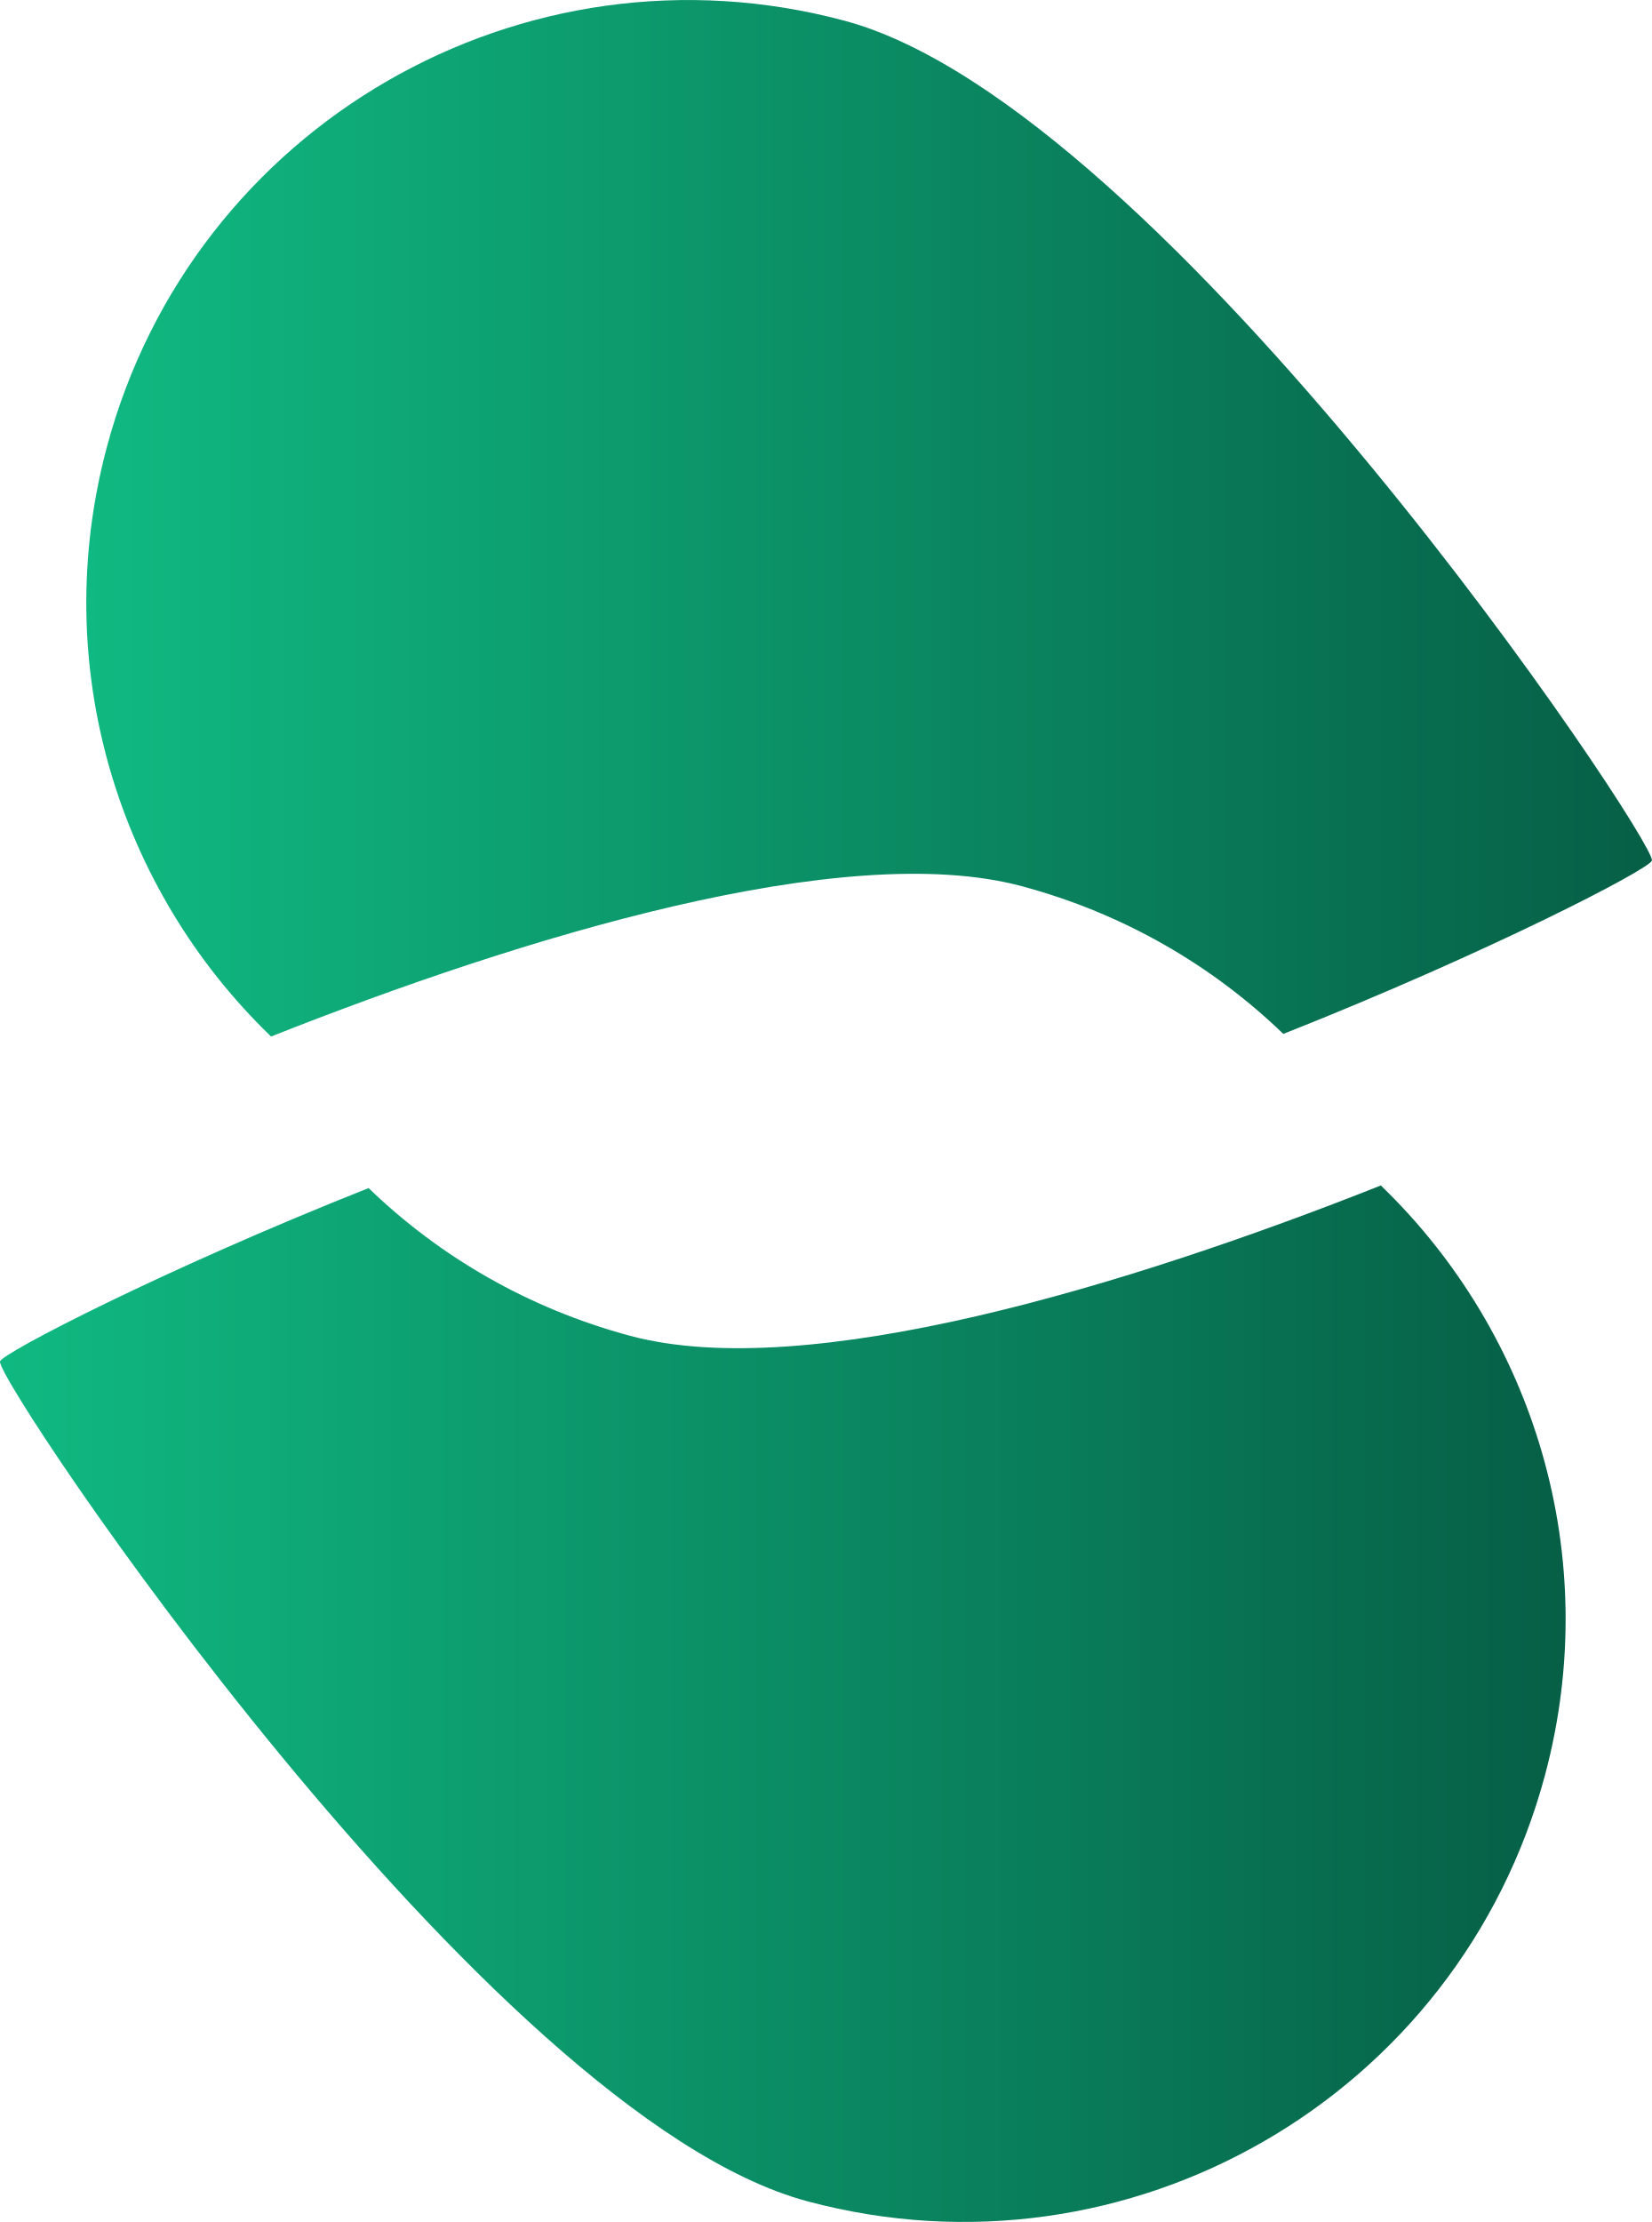
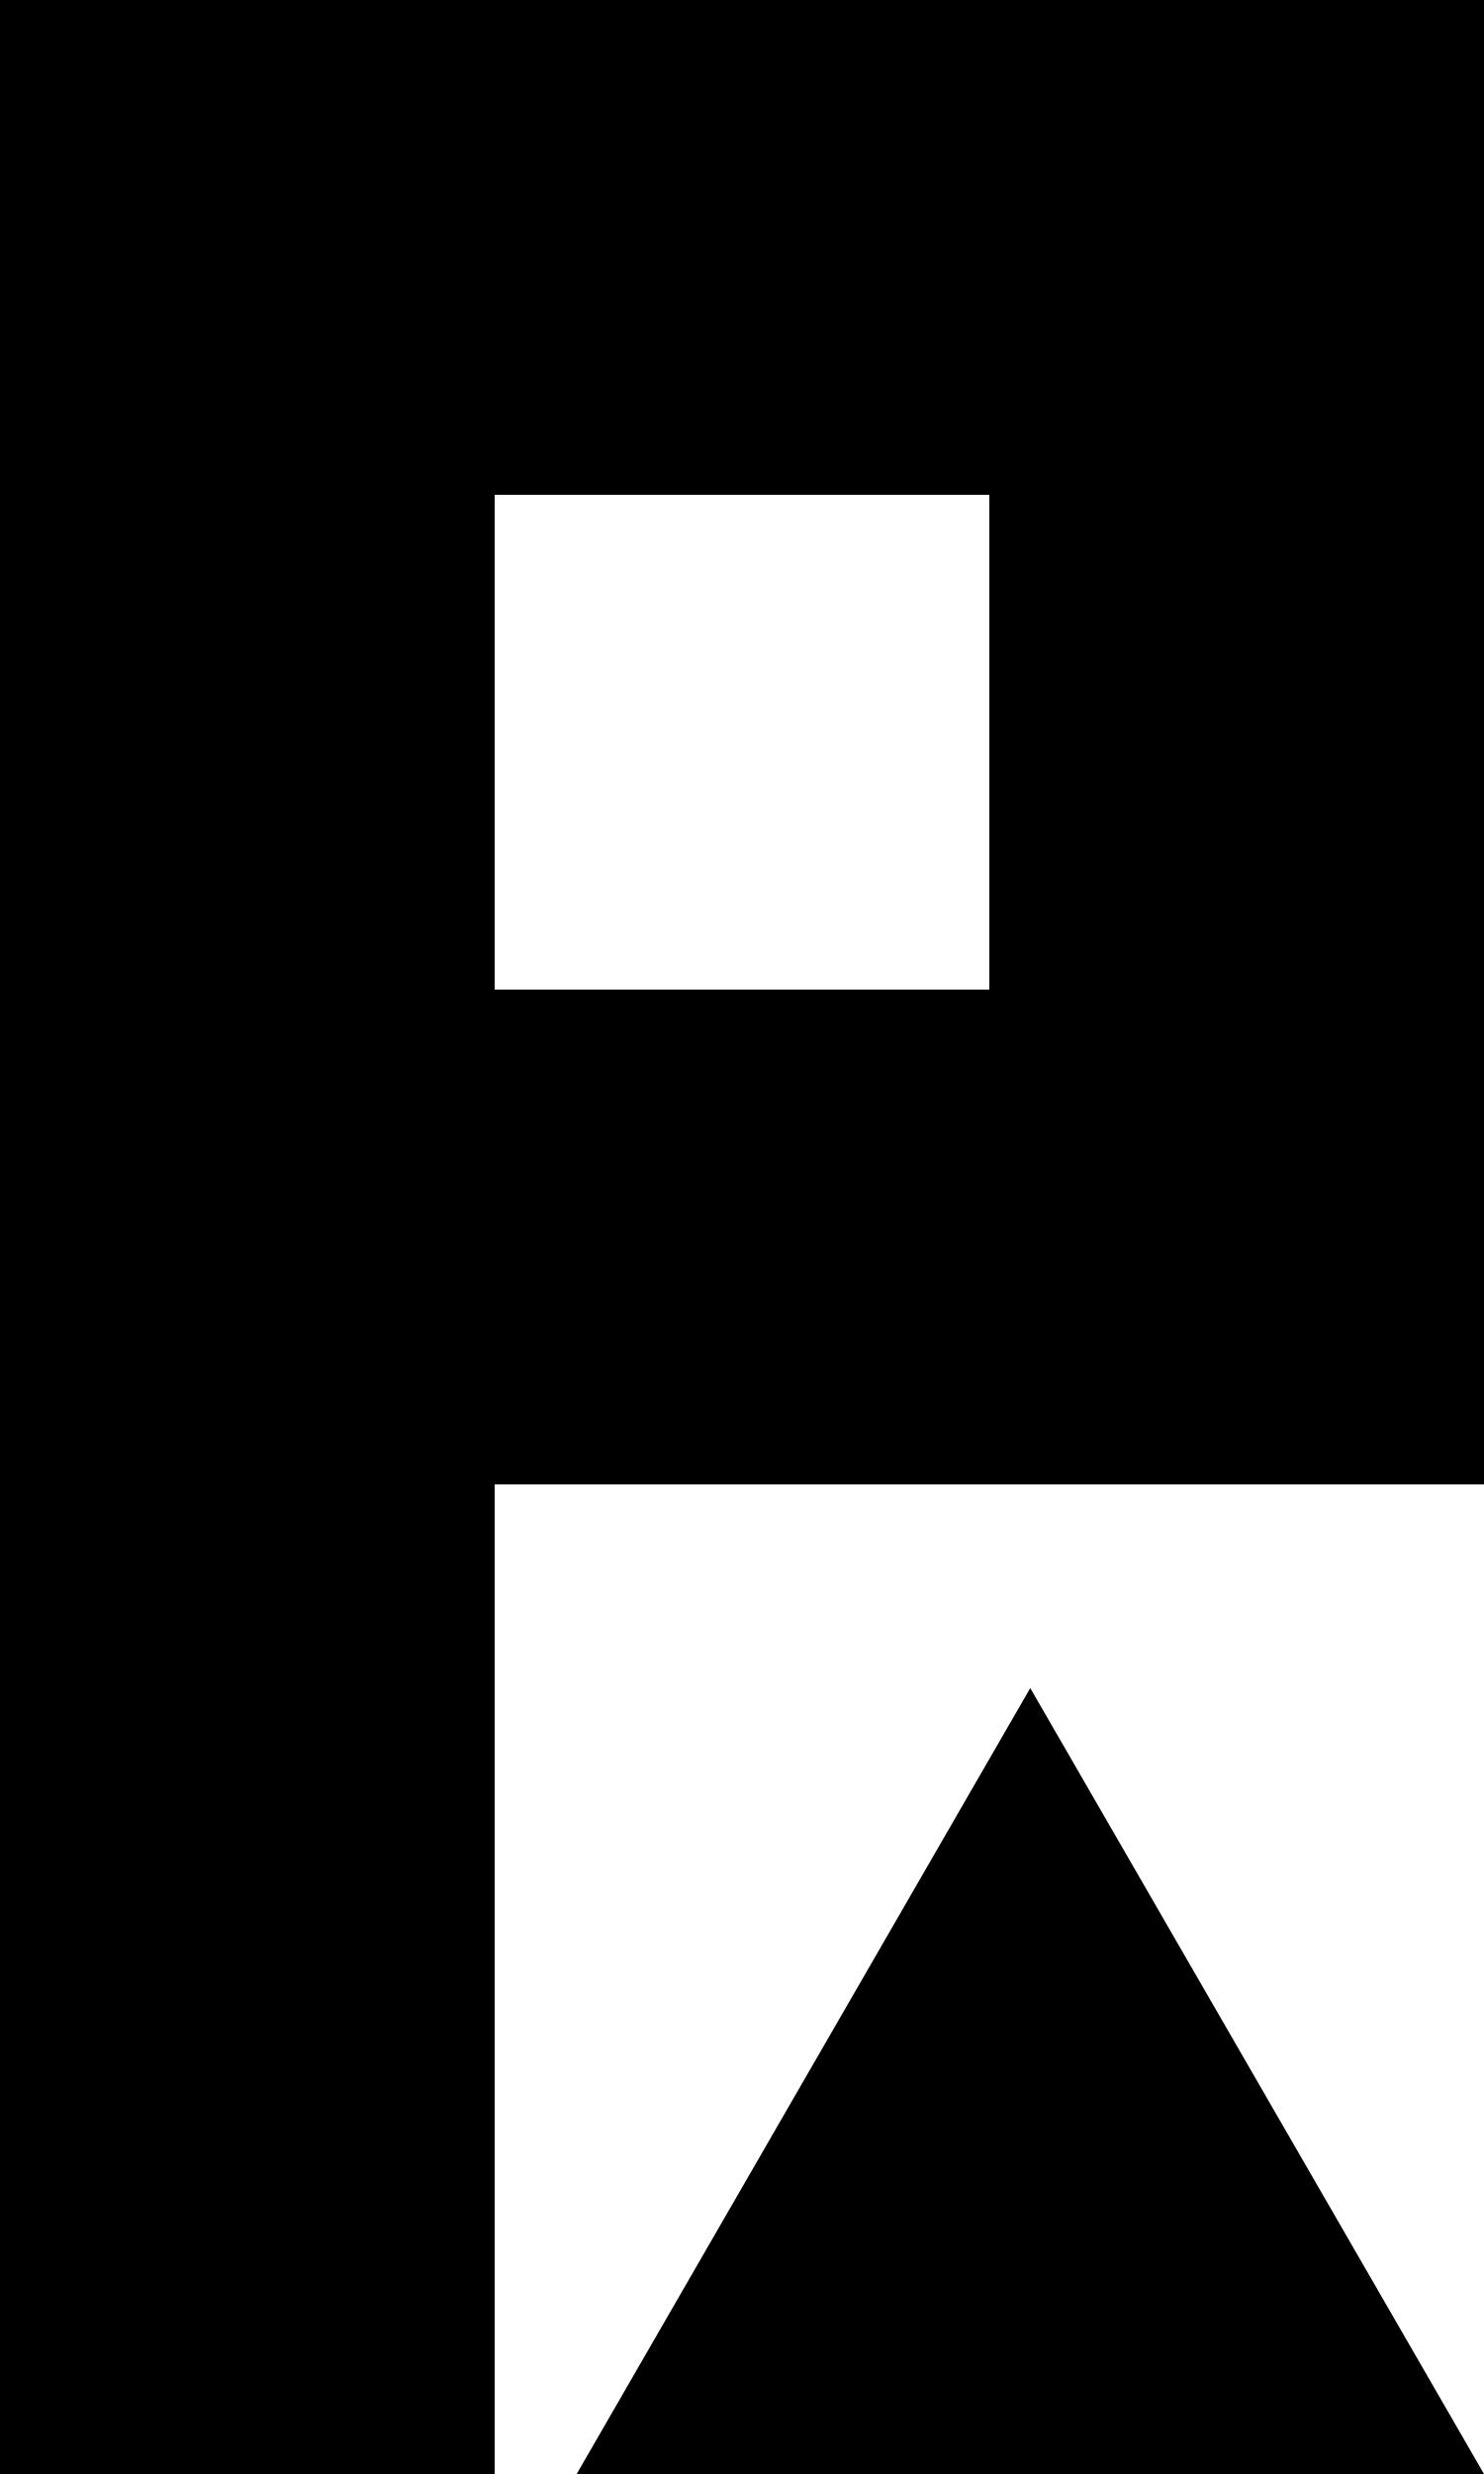
- <svg xmlns="http://www.w3.org/2000/svg" xmlns:xlink="http://www.w3.org/1999/xlink" id="Layer_2" data-name="Layer 2" viewBox="0 0 127.55 171.54">
+ <svg xmlns="http://www.w3.org/2000/svg" id="Layer_2" data-name="Layer 2" viewBox="0 0 88.11 146.85">
  <defs>
    <style>
      .cls-1 {
-         fill: url(#linear-gradient);
-       }
- 
-       .cls-1, .cls-2 {
        stroke-width: 0px;
      }
- 
-       .cls-2 {
-         fill: url(#linear-gradient-2);
-       }
    </style>
-     <linearGradient id="linear-gradient" x1="0" y1="131.53" x2="120.89" y2="131.53" gradientUnits="userSpaceOnUse">
-       <stop offset="0" stop-color="#10b981" />
-       <stop offset="1" stop-color="#065f46" />
-     </linearGradient>
-     <linearGradient id="linear-gradient-2" x1="6.66" y1="40.01" x2="127.55" y2="40.01" xlink:href="#linear-gradient" />
  </defs>
  <g id="Layer_1-2" data-name="Layer 1">
    <g>
-       <path class="cls-1" d="m106.62,91.52c-19.52,7.73-44.27,15.27-57.95,11.61-7.87-2.11-14.73-6.12-20.21-11.41C12.59,98.02.18,104.46,0,105.1c-.39,1.45,37.54,58.2,62.34,64.84,24.8,6.65,50.3-8.08,56.95-32.88,4.54-16.93-.88-34.18-12.67-45.54Z" />
-       <path class="cls-2" d="m65.21,1.6C40.4-5.05,14.9,9.67,8.26,34.48c-4.54,16.93.88,34.18,12.67,45.54,19.52-7.73,44.27-15.27,57.95-11.61,7.87,2.11,14.73,6.12,20.21,11.41,15.88-6.29,28.29-12.73,28.46-13.38.39-1.45-37.54-58.2-62.34-64.84Z" />
+       <polygon class="cls-1" points="61.17 100.2 88.11 146.85 34.24 146.85 61.17 100.2" />
+       <path class="cls-1" d="m0,0v146.85h29.37v-58.74h58.74V0H0Zm58.74,58.74h-29.37v-29.37h29.37v29.37Z" />
    </g>
  </g>
</svg>
